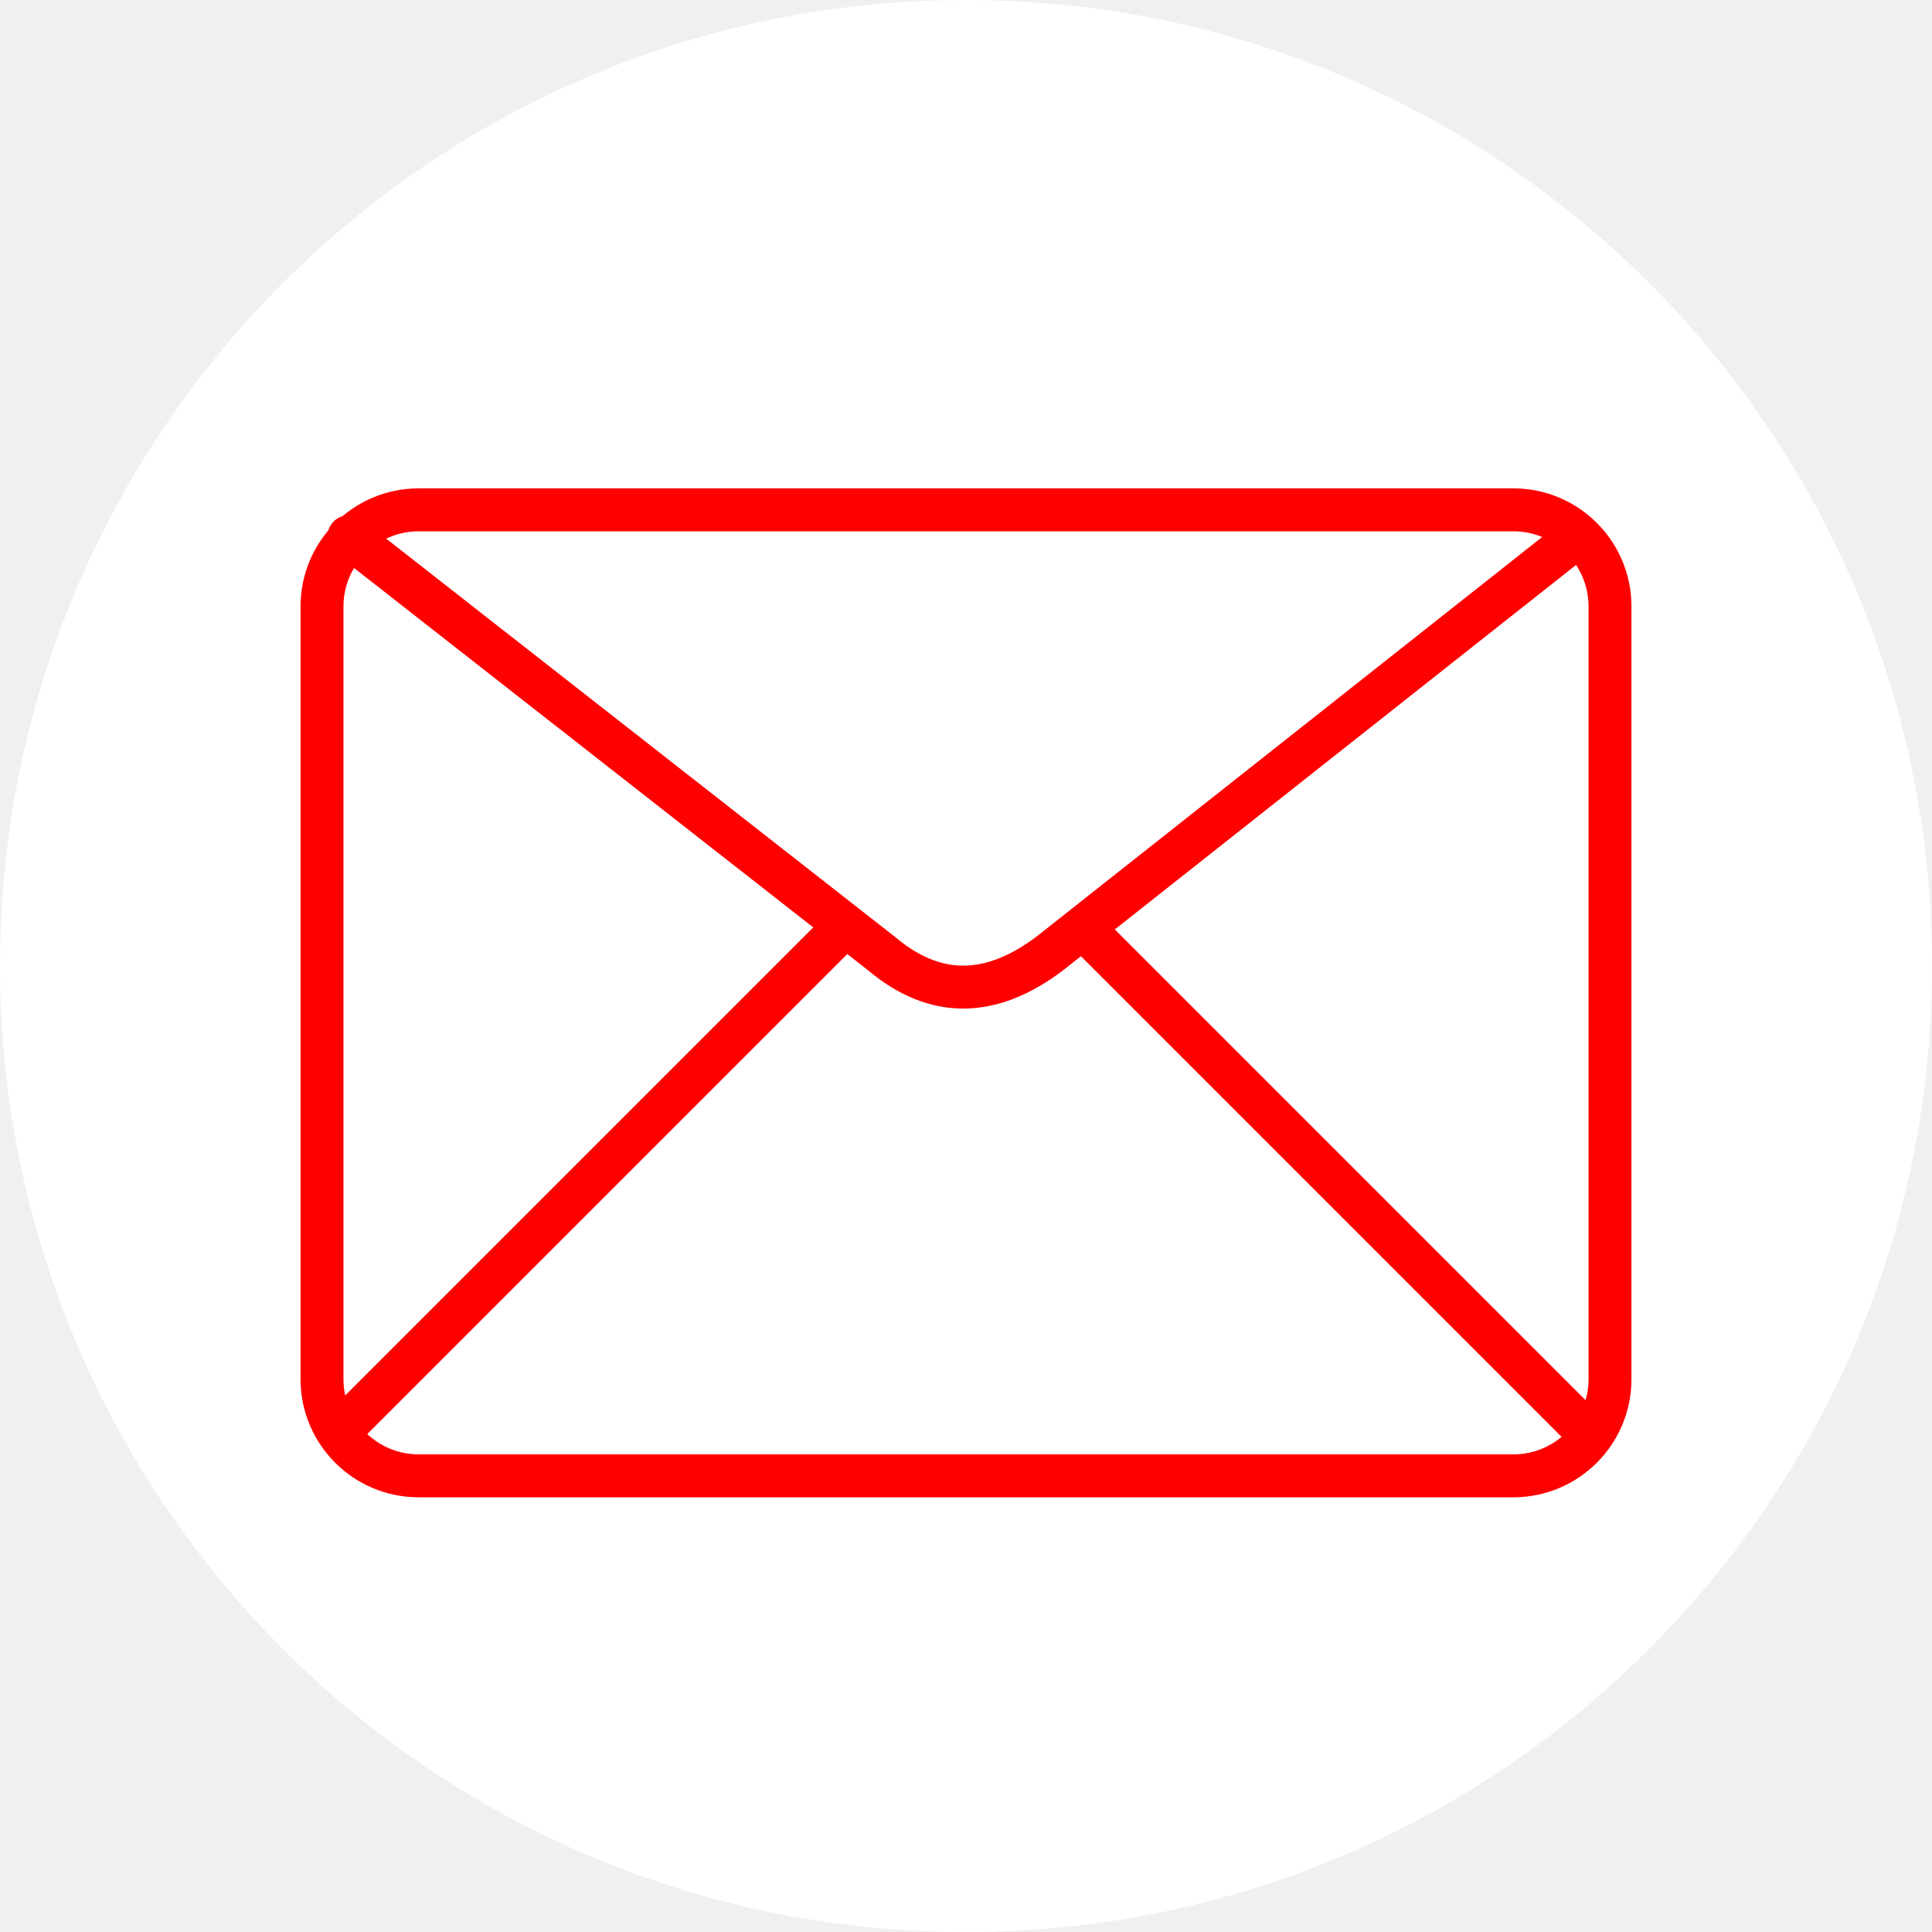
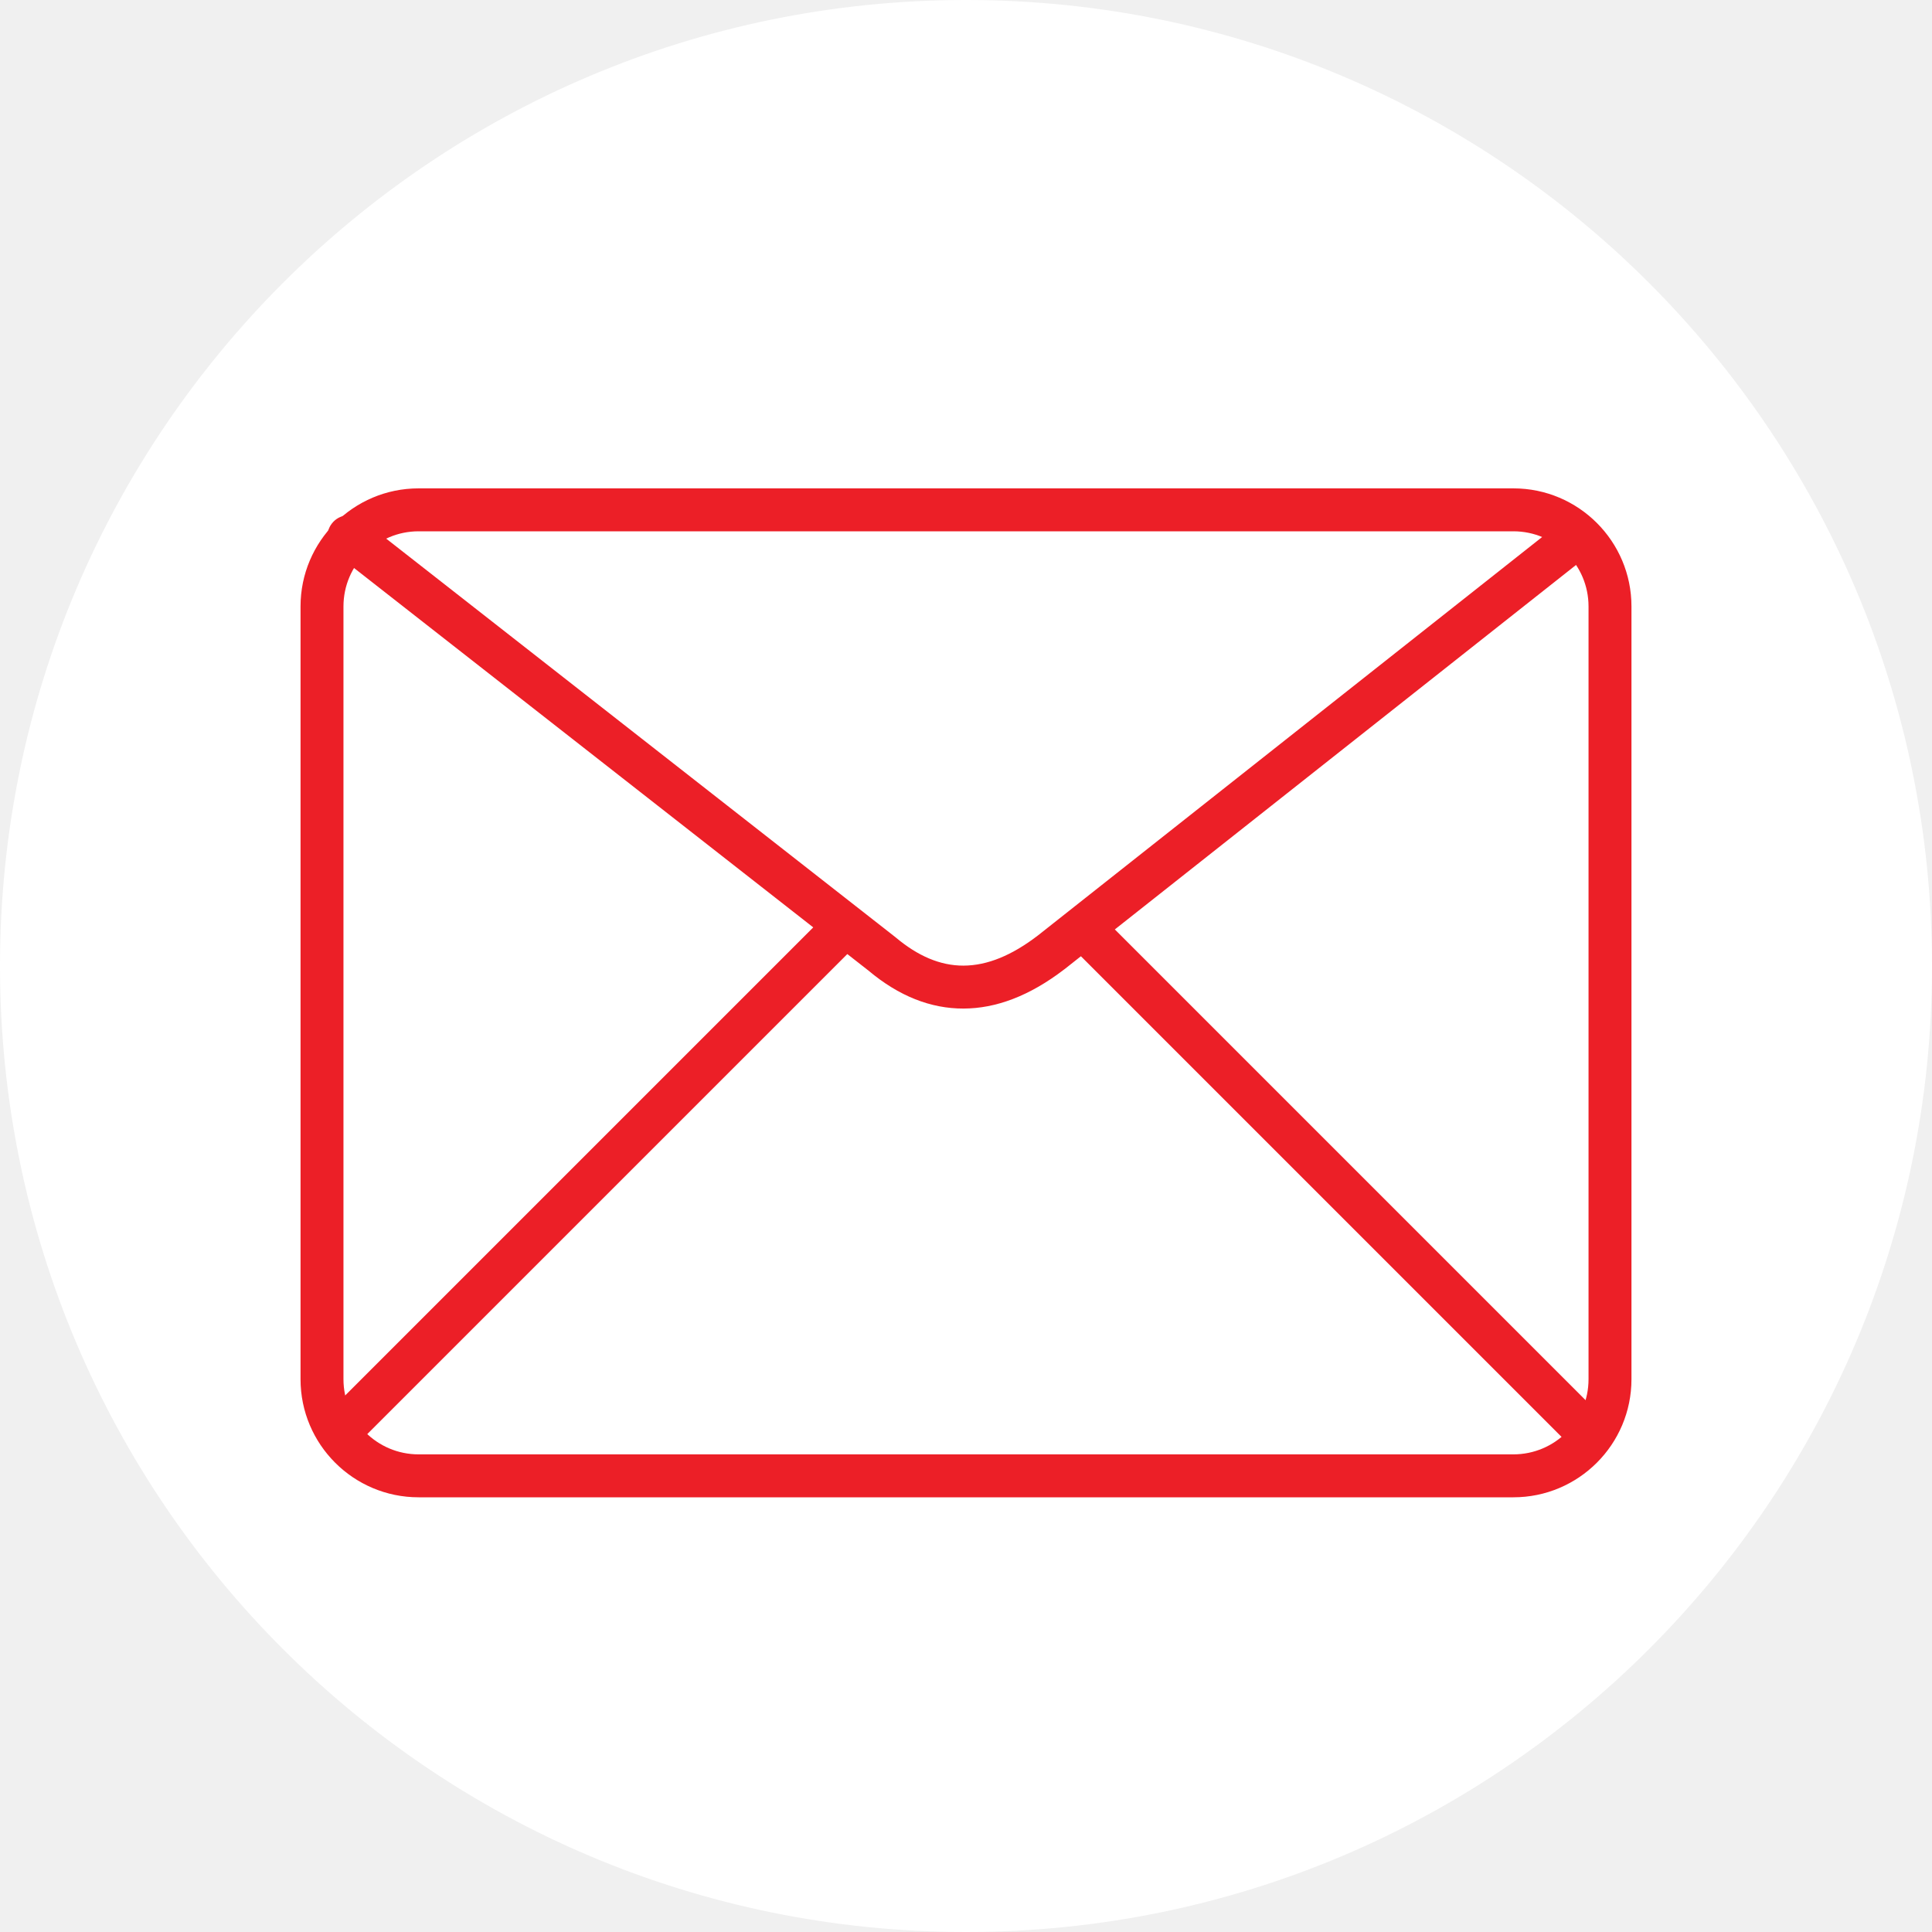
- <svg xmlns="http://www.w3.org/2000/svg" width="100%" height="100%" viewBox="0 0 36 36" version="1.1" xml:space="preserve" style="fill-rule:evenodd;clip-rule:evenodd;stroke-linecap:round;stroke-linejoin:round;stroke-miterlimit:1.5;">
+ <svg xmlns="http://www.w3.org/2000/svg" width="100%" height="100%" viewBox="0 0 36 36" version="1.1" xml:space="preserve" style="fill-rule:evenodd;clip-rule:evenodd;stroke-linejoin:round;stroke-miterlimit:2;">
  <rect id="envelope" x="0" y="0" width="36" height="36" style="fill:none;" />
  <g id="bg-white">
    <circle cx="18" cy="18" r="18" style="fill:#fff;" />
  </g>
-   <path d="M30,11.3c0,-0.993 -0.807,-1.8 -1.8,-1.8l-20.4,0c-0.993,0 -1.8,0.807 -1.8,1.8l0,14.4c0,0.993 0.807,1.8 1.8,1.8l20.4,-0c0.993,-0 1.8,-0.807 1.8,-1.8l0,-14.4Z" style="fill:none;stroke:#f00;stroke-width:0.8px;" />
-   <path d="M6.5,10l9.934,7.775c0.976,0.82 2.024,0.838 3.152,-0.028l9.803,-7.747" style="fill:none;stroke:#f00;stroke-width:0.8px;" />
-   <path d="M6.5,26.5l9.126,-9.126" style="fill:none;stroke:#f00;stroke-width:0.8px;" />
-   <path d="M29.389,26.5l-9.126,-9.126" style="fill:none;stroke:#f00;stroke-width:0.8px;" />
+   <path d="M30.4,11.3c-0,-1.214 -0.986,-2.2 -2.2,-2.2c-0,0 -20.4,0 -20.4,0c-1.214,0 -2.2,0.986 -2.2,2.2l-0,14.4c-0,1.214 0.986,2.2 2.2,2.2c0,-0 20.4,-0 20.4,-0c1.214,-0 2.2,-0.986 2.2,-2.2c-0,-0 -0,-14.4 -0,-14.4Zm-0.8,0l0,14.4c0,0.773 -0.627,1.4 -1.4,1.4l-20.4,0c-0.773,0 -1.4,-0.627 -1.4,-1.4c0,-0 0,-14.4 0,-14.4c0,-0.773 0.627,-1.4 1.4,-1.4l20.4,-0c0.773,-0 1.4,0.627 1.4,1.4Z" style="fill:#ec1f27;" />
+   <path d="M6.253,10.315l9.93,7.771c0.567,0.476 1.16,0.709 1.771,0.707c0.601,-0.001 1.229,-0.233 1.875,-0.729c0.002,-0.001 0.003,-0.002 0.005,-0.003l9.803,-7.747c0.173,-0.137 0.203,-0.389 0.066,-0.562c-0.137,-0.173 -0.389,-0.203 -0.562,-0.066l-9.801,7.745c-0.481,0.369 -0.94,0.561 -1.388,0.562c-0.437,0.001 -0.854,-0.183 -1.26,-0.524c-0.004,-0.003 -0.007,-0.006 -0.011,-0.009l-9.934,-7.775c-0.174,-0.136 -0.426,-0.105 -0.562,0.068c-0.136,0.174 -0.105,0.426 0.068,0.562Z" style="fill:#ec1f27;" />
+   <path d="M6.783,26.783l9.126,-9.126c0.156,-0.156 0.156,-0.41 -0,-0.566c-0.156,-0.156 -0.41,-0.156 -0.566,0l-9.126,9.126c-0.156,0.156 -0.156,0.41 0,0.566c0.156,0.156 0.41,0.156 0.566,-0Z" style="fill:#ec1f27;" />
+   <path d="M29.672,26.217l-9.126,-9.126c-0.156,-0.156 -0.41,-0.156 -0.566,0c-0.156,0.156 -0.156,0.41 0,0.566l9.126,9.126c0.156,0.156 0.41,0.156 0.566,-0c0.156,-0.156 0.156,-0.41 -0,-0.566Z" style="fill:#ec1f27;" />
</svg>
